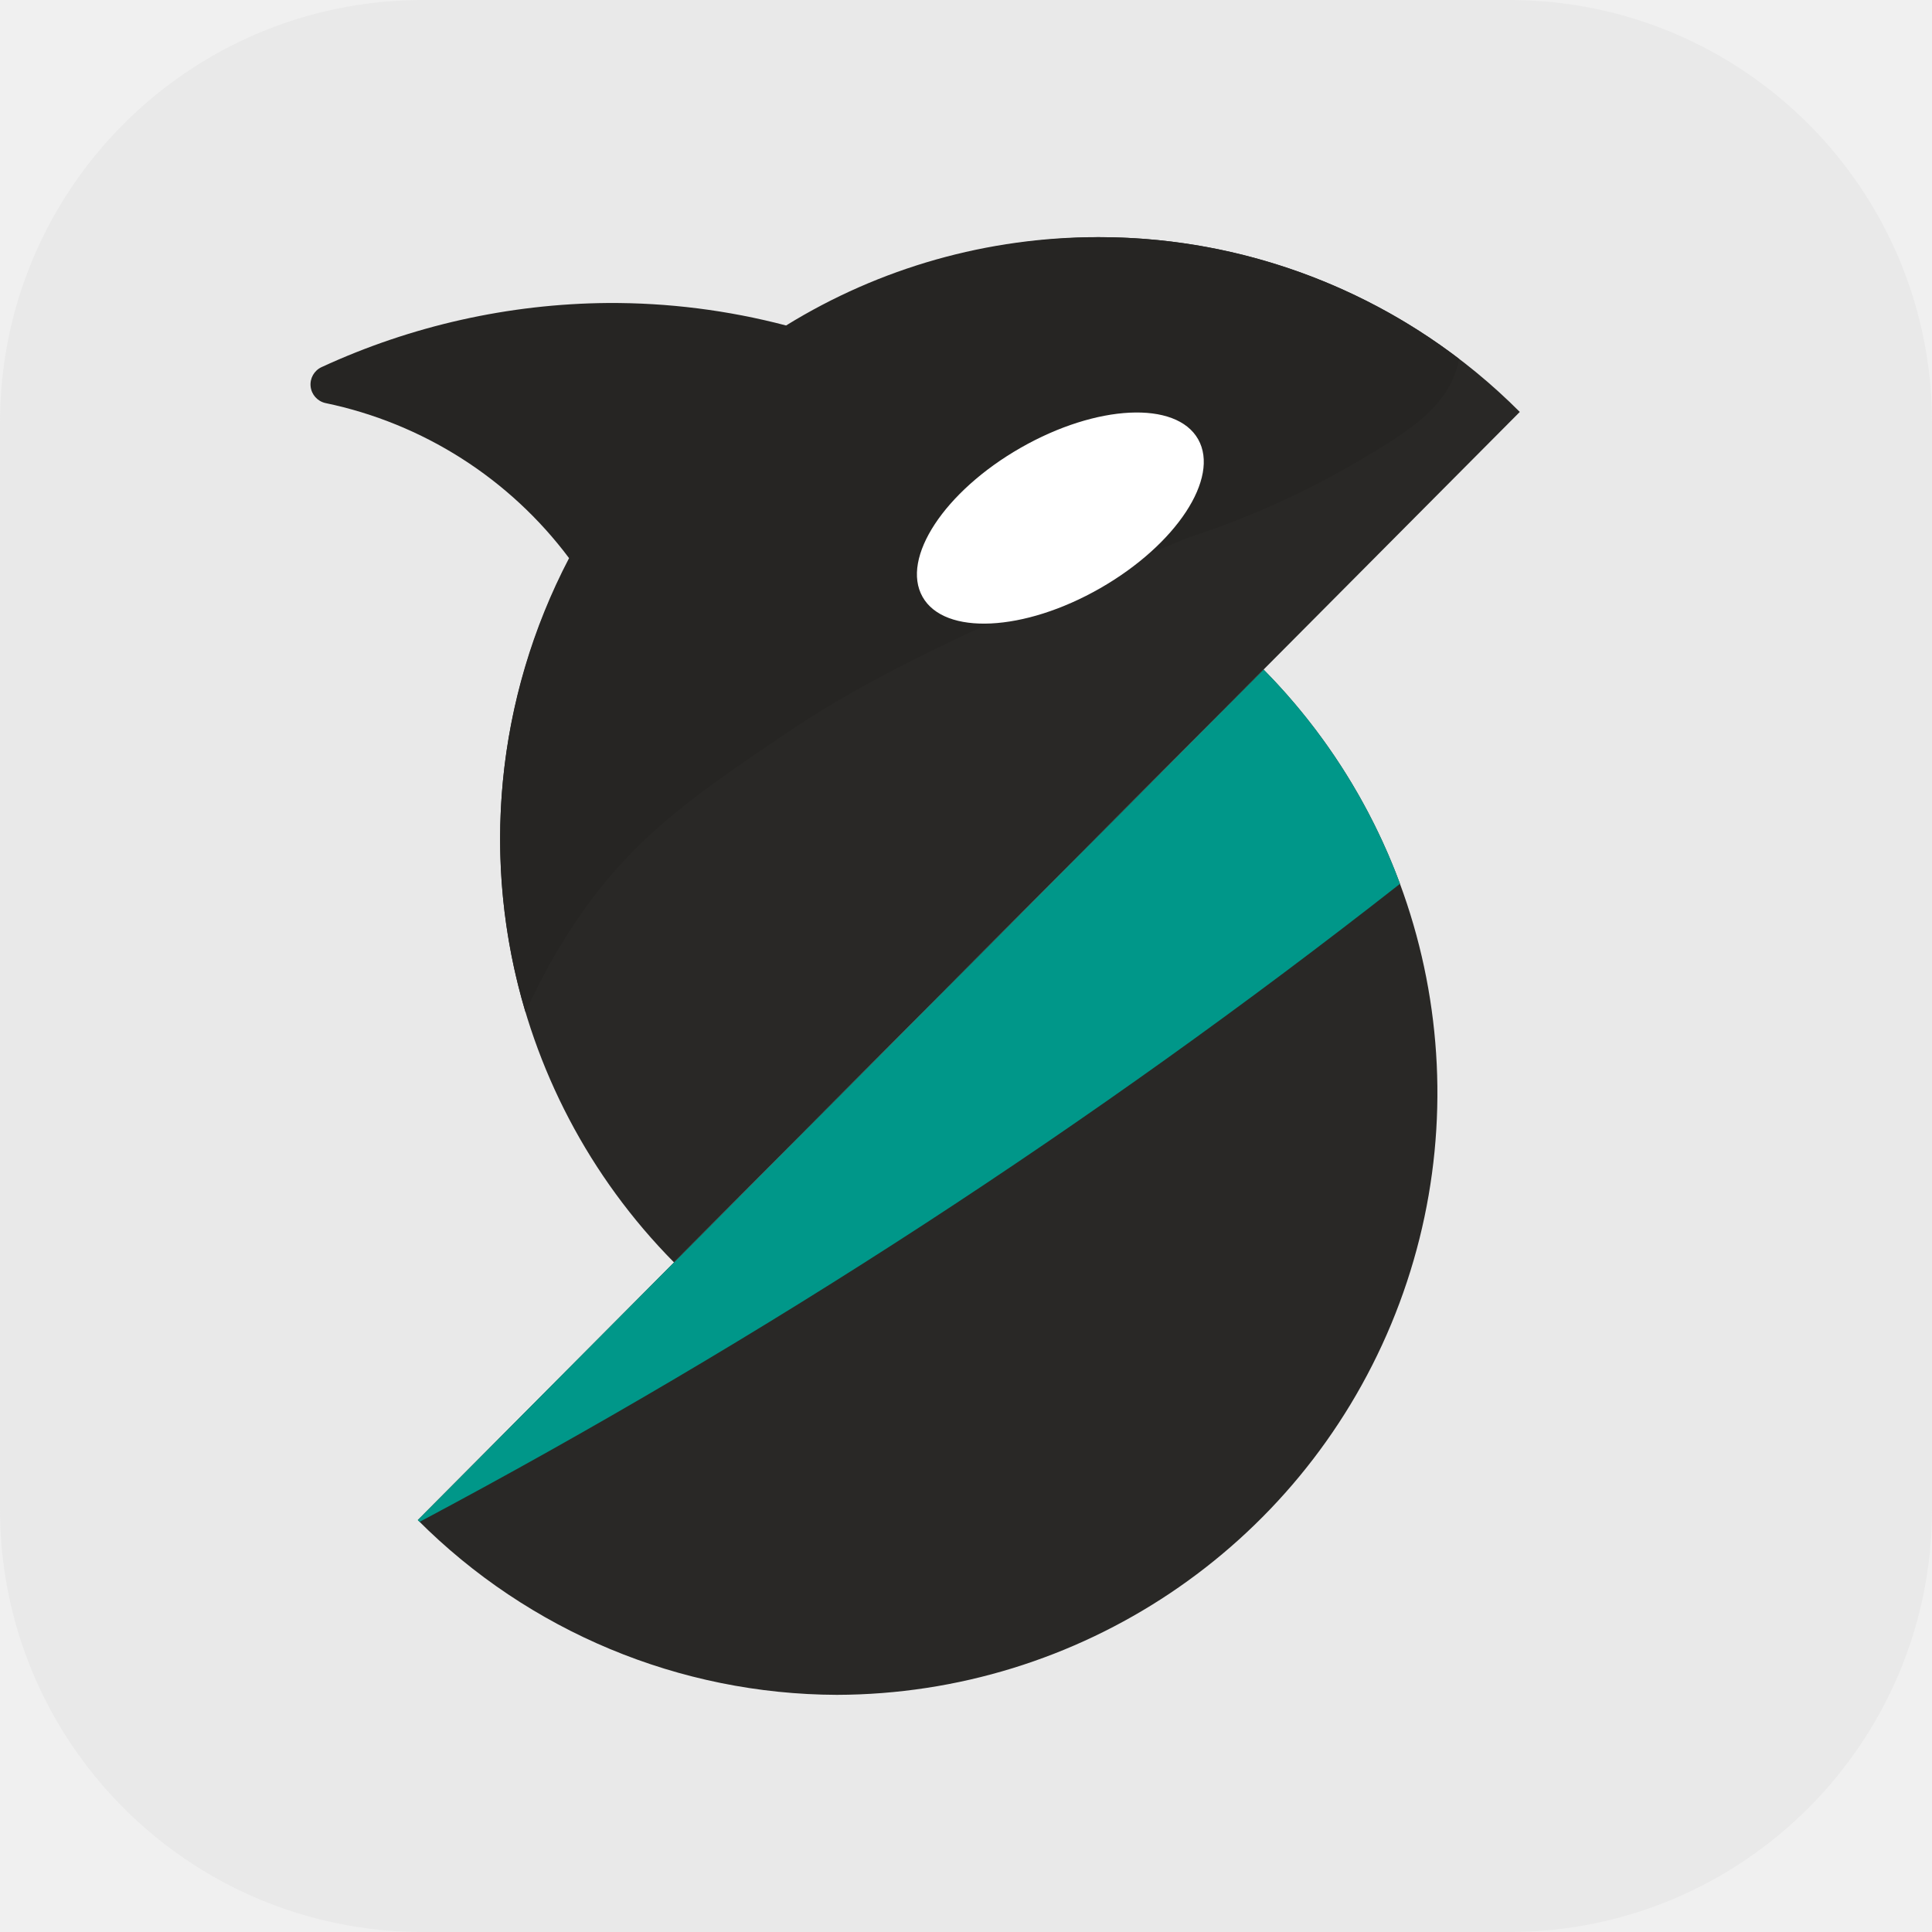
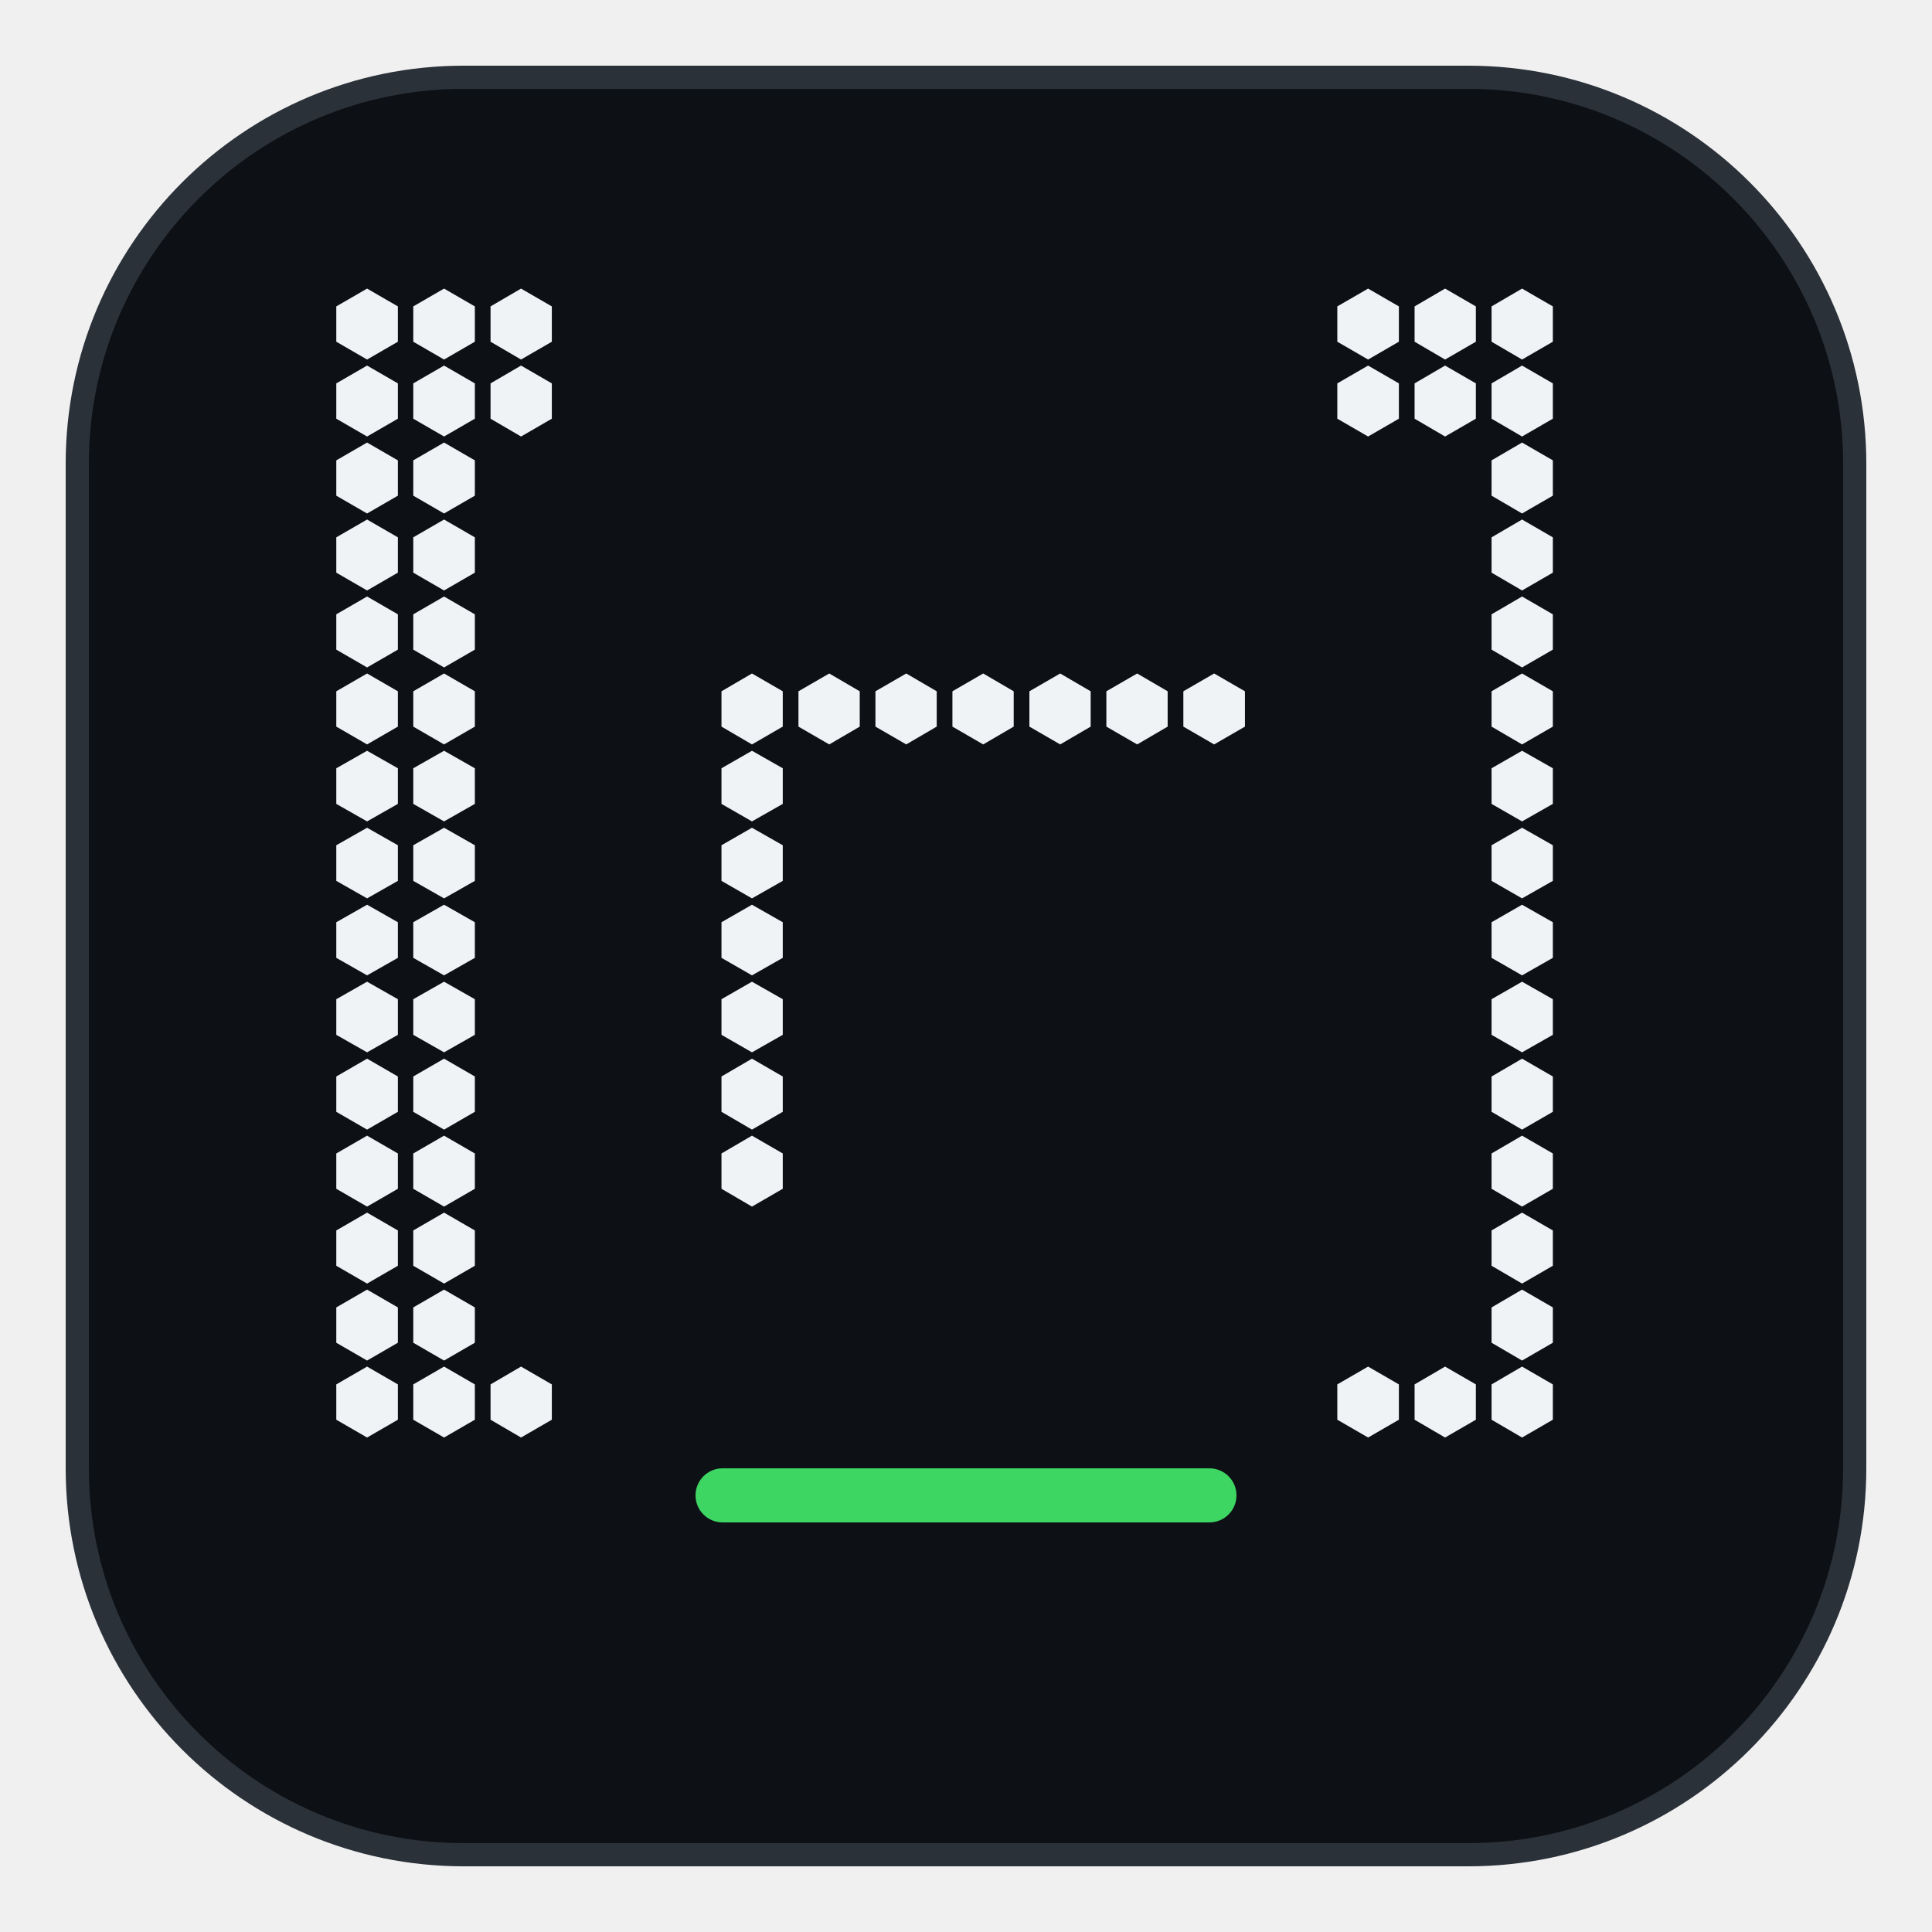
<svg xmlns="http://www.w3.org/2000/svg" width="64" height="64" viewBox="0 0 64 64">
-   <rect width="64" height="64" rx="14" style="fill:#e9e9e9" />
-   <path d="M13.84,50.354a19.7,19.7,0,0,0,13.883,5.79A19.944,19.944,0,0,0,41.858,22.182Z" style="fill:#292826" />
-   <path d="M41.858,22.181,13.84,50.354l.061.059A220.548,220.548,0,0,0,46.378,29.277a19.964,19.964,0,0,0-4.52-7.1" style="fill:#009789" />
-   <path d="M36.381,7.856A19.943,19.943,0,0,0,22.327,41.818L50.345,13.646a19.693,19.693,0,0,0-13.964-5.79" style="fill:#292826" />
-   <path d="M36.381,7.856A19.636,19.636,0,0,0,26.04,10.782a22.742,22.742,0,0,0-5.91-.745,23.084,23.084,0,0,0-9.477,2.124.632.632,0,0,0,.129,1.191,13.52,13.52,0,0,1,8.069,5.137A20.06,20.06,0,0,0,17.41,33.534a19.873,19.873,0,0,1,2-3.488c1.819-2.5,3.743-3.8,6.585-5.723,2.093-1.416,5-3.077,13.359-6.512a28.421,28.421,0,0,0,6.12-2.821c1.4-.831,2.461-1.615,2.8-2.842.024-.086.045-.172.065-.256A19.655,19.655,0,0,0,36.381,7.856" style="fill:#262523" />
-   <path d="M39.69,14.551c.727,1.285-.728,3.495-3.249,4.937s-5.154,1.569-5.88.284.727-3.495,3.248-4.937,5.154-1.569,5.881-.284" style="fill:#fff" />
+   <rect x="2.56" y="2.56" width="58.88" height="58.88" rx="12.8" fill="#0d1014" stroke="#2b3139" stroke-width="0.768" />
+   <g fill="#f0f3f6">
+     <polygon points="13.18,11.32 12.16,11.91 11.14,11.32 11.14,10.15 12.16,9.56 13.18,10.15" />
+     <polygon points="15.73,11.32 14.71,11.91 13.69,11.32 13.69,10.15 14.71,9.56 15.73,10.15" />
+     <polygon points="18.28,11.32 17.26,11.91 16.25,11.32 16.25,10.15 17.26,9.56 18.28,10.15" />
+     <polygon points="46.34,11.32 45.32,11.91 44.30,11.32 44.30,10.15 45.32,9.56 46.34,10.15" />
+     <polygon points="48.89,11.32 47.87,11.91 46.86,11.32 46.86,10.15 47.87,9.56 48.89,10.15" />
+     <polygon points="51.44,11.32 50.42,11.91 49.41,11.32 49.41,10.15 50.42,9.56 51.44,10.15" />
+     <polygon points="13.18,13.87 12.16,14.46 11.14,13.87 11.14,12.70 12.16,12.11 13.18,12.70" />
+     <polygon points="15.73,13.87 14.71,14.46 13.69,13.87 13.69,12.70 14.71,12.11 15.73,12.70" />
+     <polygon points="18.28,13.87 17.26,14.46 16.25,13.87 16.25,12.70 17.26,12.11 18.28,12.70" />
+     <polygon points="46.34,13.87 45.32,14.46 44.30,13.87 44.30,12.70 45.32,12.11 46.34,12.70" />
+     <polygon points="48.89,13.87 47.87,14.46 46.86,13.87 46.86,12.70 47.87,12.11 48.89,12.70" />
+     <polygon points="51.44,13.87 50.42,14.46 49.41,13.87 49.41,12.70 50.42,12.11 51.44,12.70" />
+     <polygon points="13.18,16.42 12.16,17.01 11.14,16.42 11.14,15.25 12.16,14.66 13.18,15.25" />
+     <polygon points="15.73,16.42 14.71,17.01 13.69,16.42 13.69,15.25 14.71,14.66 15.73,15.25" />
+     <polygon points="51.44,16.42 50.42,17.01 49.41,16.42 49.41,15.25 50.42,14.66 51.44,15.25" />
+     <polygon points="13.18,18.97 12.16,19.56 11.14,18.97 11.14,17.80 12.16,17.21 13.18,17.80" />
+     <polygon points="15.73,18.97 14.71,19.56 13.69,18.97 13.69,17.80 14.71,17.21 15.73,17.80" />
+     <polygon points="51.44,18.97 50.42,19.56 49.41,18.97 49.41,17.80 50.42,17.21 51.44,17.80" />
+     <polygon points="13.18,21.52 12.16,22.11 11.14,21.52 11.14,20.35 12.16,19.76 13.18,20.35" />
+     <polygon points="15.73,21.52 14.71,22.11 13.69,21.52 13.69,20.35 14.71,19.76 15.73,20.35" />
+     <polygon points="51.44,21.52 50.42,22.11 49.41,21.52 49.41,20.35 50.42,19.76 51.44,20.35" />
+     <polygon points="13.18,24.07 12.16,24.66 11.14,24.07 11.14,22.90 12.16,22.31 13.18,22.90" />
+     <polygon points="15.73,24.07 14.71,24.66 13.69,24.07 13.69,22.90 14.71,22.31 15.73,22.90" />
+     <polygon points="25.93,24.07 24.91,24.66 23.90,24.07 23.90,22.90 24.91,22.31 25.93,22.90" />
+     <polygon points="28.48,24.07 27.47,24.66 26.45,24.07 26.45,22.90 27.47,22.31 28.48,22.90" />
+     <polygon points="31.03,24.07 30.02,24.66 29.00,24.07 29.00,22.90 30.02,22.31 31.03,22.90" />
+     <polygon points="33.58,24.07 32.57,24.66 31.55,24.07 31.55,22.90 32.57,22.31 33.58,22.90" />
+     <polygon points="36.13,24.07 35.12,24.66 34.10,24.07 34.10,22.90 35.12,22.31 36.13,22.90" />
+     <polygon points="38.68,24.07 37.67,24.66 36.65,24.07 36.65,22.90 37.67,22.31 38.68,22.90" />
+     <polygon points="41.24,24.07 40.22,24.66 39.20,24.07 39.20,22.90 40.22,22.31 41.24,22.90" />
+     <polygon points="51.44,24.07 50.42,24.66 49.41,24.07 49.41,22.90 50.42,22.31 51.44,22.90" />
+     <polygon points="13.18,26.63 12.16,27.21 11.14,26.63 11.14,25.45 12.16,24.87 13.18,25.45" />
+     <polygon points="15.73,26.63 14.71,27.21 13.69,26.63 13.69,25.45 14.71,24.87 15.73,25.45" />
+     <polygon points="25.93,26.63 24.91,27.21 23.90,26.63 23.90,25.45 24.91,24.87 25.93,25.45" />
+     <polygon points="51.44,26.63 50.42,27.21 49.41,26.63 49.41,25.45 50.42,24.87 51.44,25.45" />
+     <polygon points="13.18,29.18 12.16,29.76 11.14,29.18 11.14,28.00 12.16,27.42 13.18,28.00" />
+     <polygon points="15.73,29.18 14.71,29.76 13.69,29.18 13.69,28.00 14.71,27.42 15.73,28.00" />
+     <polygon points="25.93,29.18 24.91,29.76 23.90,29.18 23.90,28.00 24.91,27.42 25.93,28.00" />
+     <polygon points="51.44,29.18 50.42,29.76 49.41,29.18 49.41,28.00 50.42,27.42 51.44,28.00" />
+     <polygon points="13.18,31.73 12.16,32.31 11.14,31.73 11.14,30.55 12.16,29.97 13.18,30.55" />
+     <polygon points="15.73,31.73 14.71,32.31 13.69,31.73 13.69,30.55 14.71,29.97 15.73,30.55" />
+     <polygon points="25.93,31.73 24.91,32.31 23.90,31.73 23.90,30.55 24.91,29.97 25.93,30.55" />
+     <polygon points="51.44,31.73 50.42,32.31 49.41,31.73 49.41,30.55 50.42,29.97 51.44,30.55" />
+     <polygon points="13.18,34.28 12.16,34.86 11.14,34.28 11.14,33.10 12.16,32.52 13.18,33.10" />
+     <polygon points="15.73,34.28 14.71,34.86 13.69,34.28 13.69,33.10 14.71,32.52 15.73,33.10" />
+     <polygon points="25.93,34.28 24.91,34.86 23.90,34.28 23.90,33.10 24.91,32.52 25.93,33.10" />
+     <polygon points="51.44,34.28 50.42,34.86 49.41,34.28 49.41,33.10 50.42,32.52 51.44,33.10" />
+     <polygon points="13.18,36.83 12.16,37.42 11.14,36.83 11.14,35.66 12.16,35.07 13.18,35.66" />
+     <polygon points="15.73,36.83 14.71,37.42 13.69,36.83 13.69,35.66 14.71,35.07 15.73,35.66" />
+     <polygon points="25.93,36.83 24.91,37.42 23.90,36.83 23.90,35.66 24.91,35.07 25.93,35.66" />
+     <polygon points="51.44,36.83 50.42,37.42 49.41,36.83 49.41,35.66 50.42,35.07 51.44,35.66" />
+     <polygon points="13.18,39.38 12.16,39.97 11.14,39.38 11.14,38.21 12.16,37.62 13.18,38.21" />
+     <polygon points="15.73,39.38 14.71,39.97 13.69,39.38 13.69,38.21 14.71,37.62 15.73,38.21" />
+     <polygon points="25.93,39.38 24.91,39.97 23.90,39.38 23.90,38.21 24.91,37.62 25.93,38.21" />
+     <polygon points="51.44,39.38 50.42,39.97 49.41,39.38 49.41,38.21 50.42,37.62 51.44,38.21" />
+     <polygon points="13.18,41.93 12.16,42.52 11.14,41.93 11.14,40.76 12.16,40.17 13.18,40.76" />
+     <polygon points="15.73,41.93 14.71,42.52 13.69,41.93 13.69,40.76 14.71,40.17 15.73,40.76" />
+     <polygon points="51.44,41.93 50.42,42.52 49.41,41.93 49.41,40.76 50.42,40.17 51.44,40.76" />
+     <polygon points="13.18,44.48 12.16,45.07 11.14,44.48 11.14,43.31 12.16,42.72 13.18,43.31" />
+     <polygon points="15.73,44.48 14.71,45.07 13.69,44.48 13.69,43.31 14.71,42.72 15.73,43.31" />
+     <polygon points="51.44,44.48 50.42,45.07 49.41,44.48 49.41,43.31 50.42,42.72 51.44,43.31" />
+     <polygon points="13.18,47.03 12.16,47.62 11.14,47.03 11.14,45.86 12.16,45.27 13.18,45.86" />
+     <polygon points="15.73,47.03 14.71,47.62 13.69,47.03 13.69,45.86 14.71,45.27 15.73,45.86" />
+     <polygon points="18.28,47.03 17.26,47.62 16.25,47.03 16.25,45.86 17.26,45.27 18.28,45.86" />
+     <polygon points="46.34,47.03 45.32,47.62 44.30,47.03 44.30,45.86 45.32,45.27 46.34,45.86" />
+     <polygon points="48.89,47.03 47.87,47.62 46.86,47.03 46.86,45.86 47.87,45.27 48.89,45.86" />
+     <polygon points="51.44,47.03 50.42,47.62 49.41,47.03 49.41,45.86 50.42,45.27 51.44,45.86" />
+   </g>
+   <rect x="23.04" y="48.64" width="17.92" height="1.792" rx="0.896" fill="#3ed663" />
</svg>
